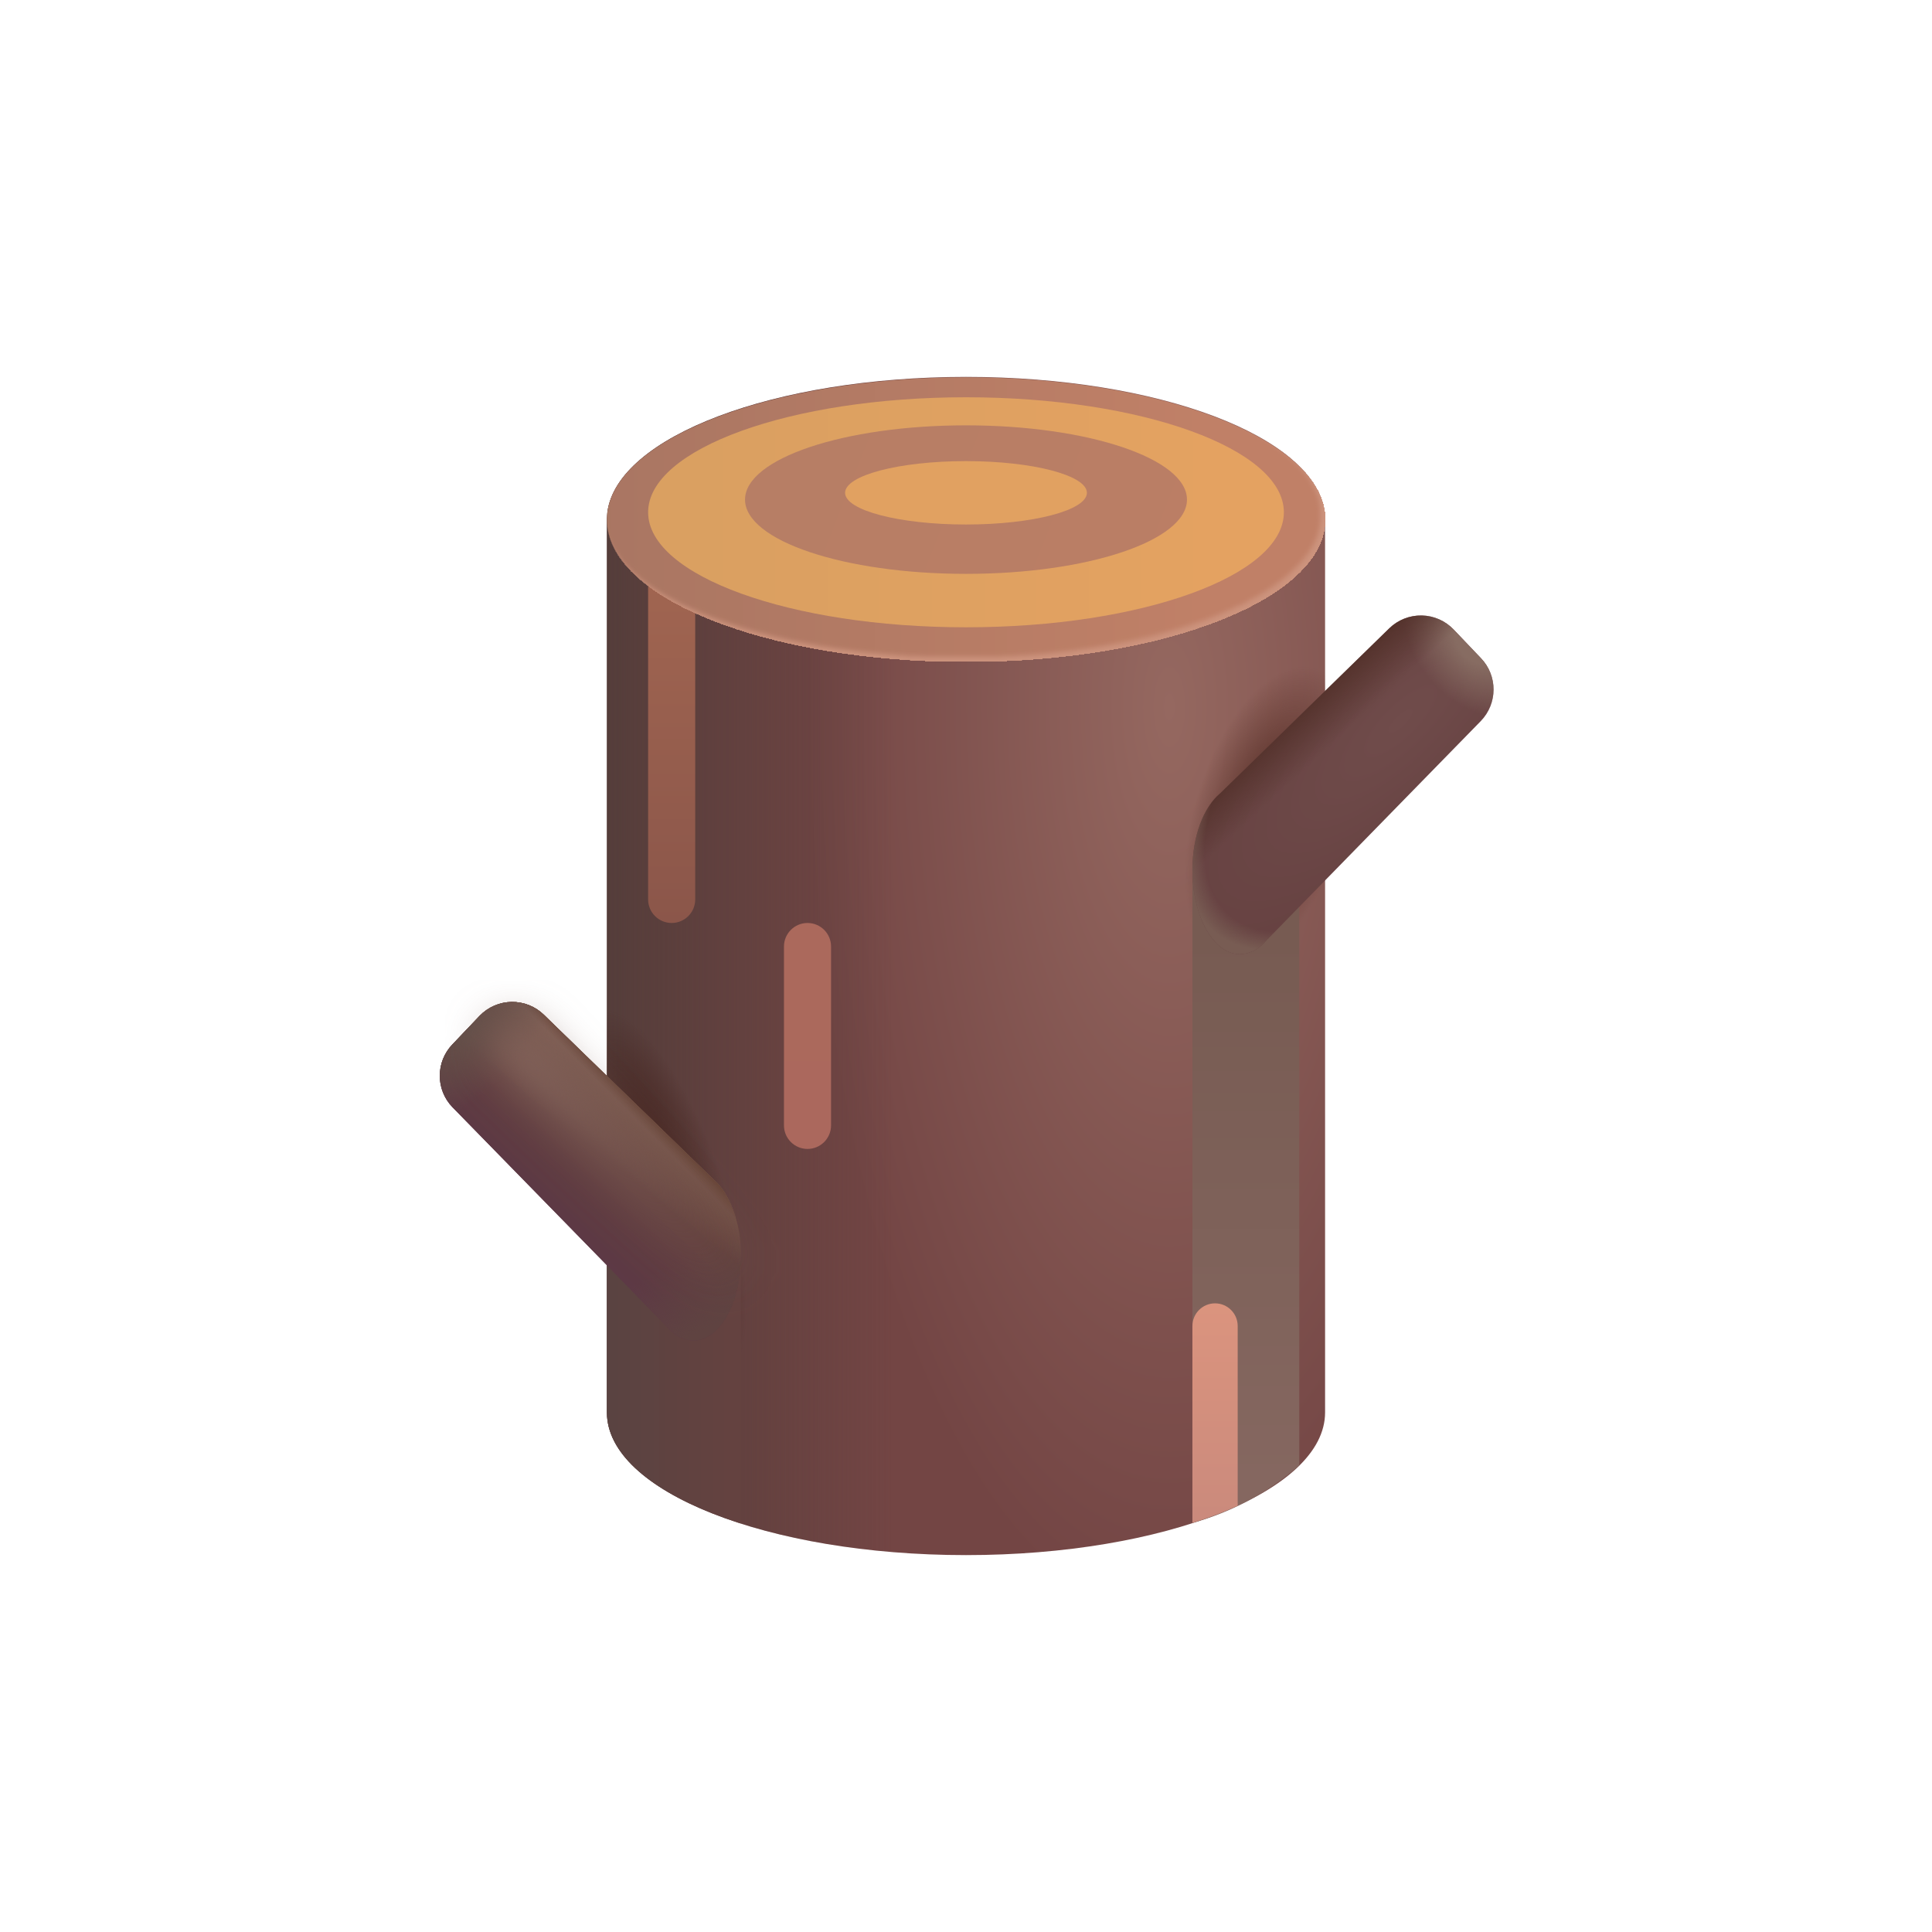
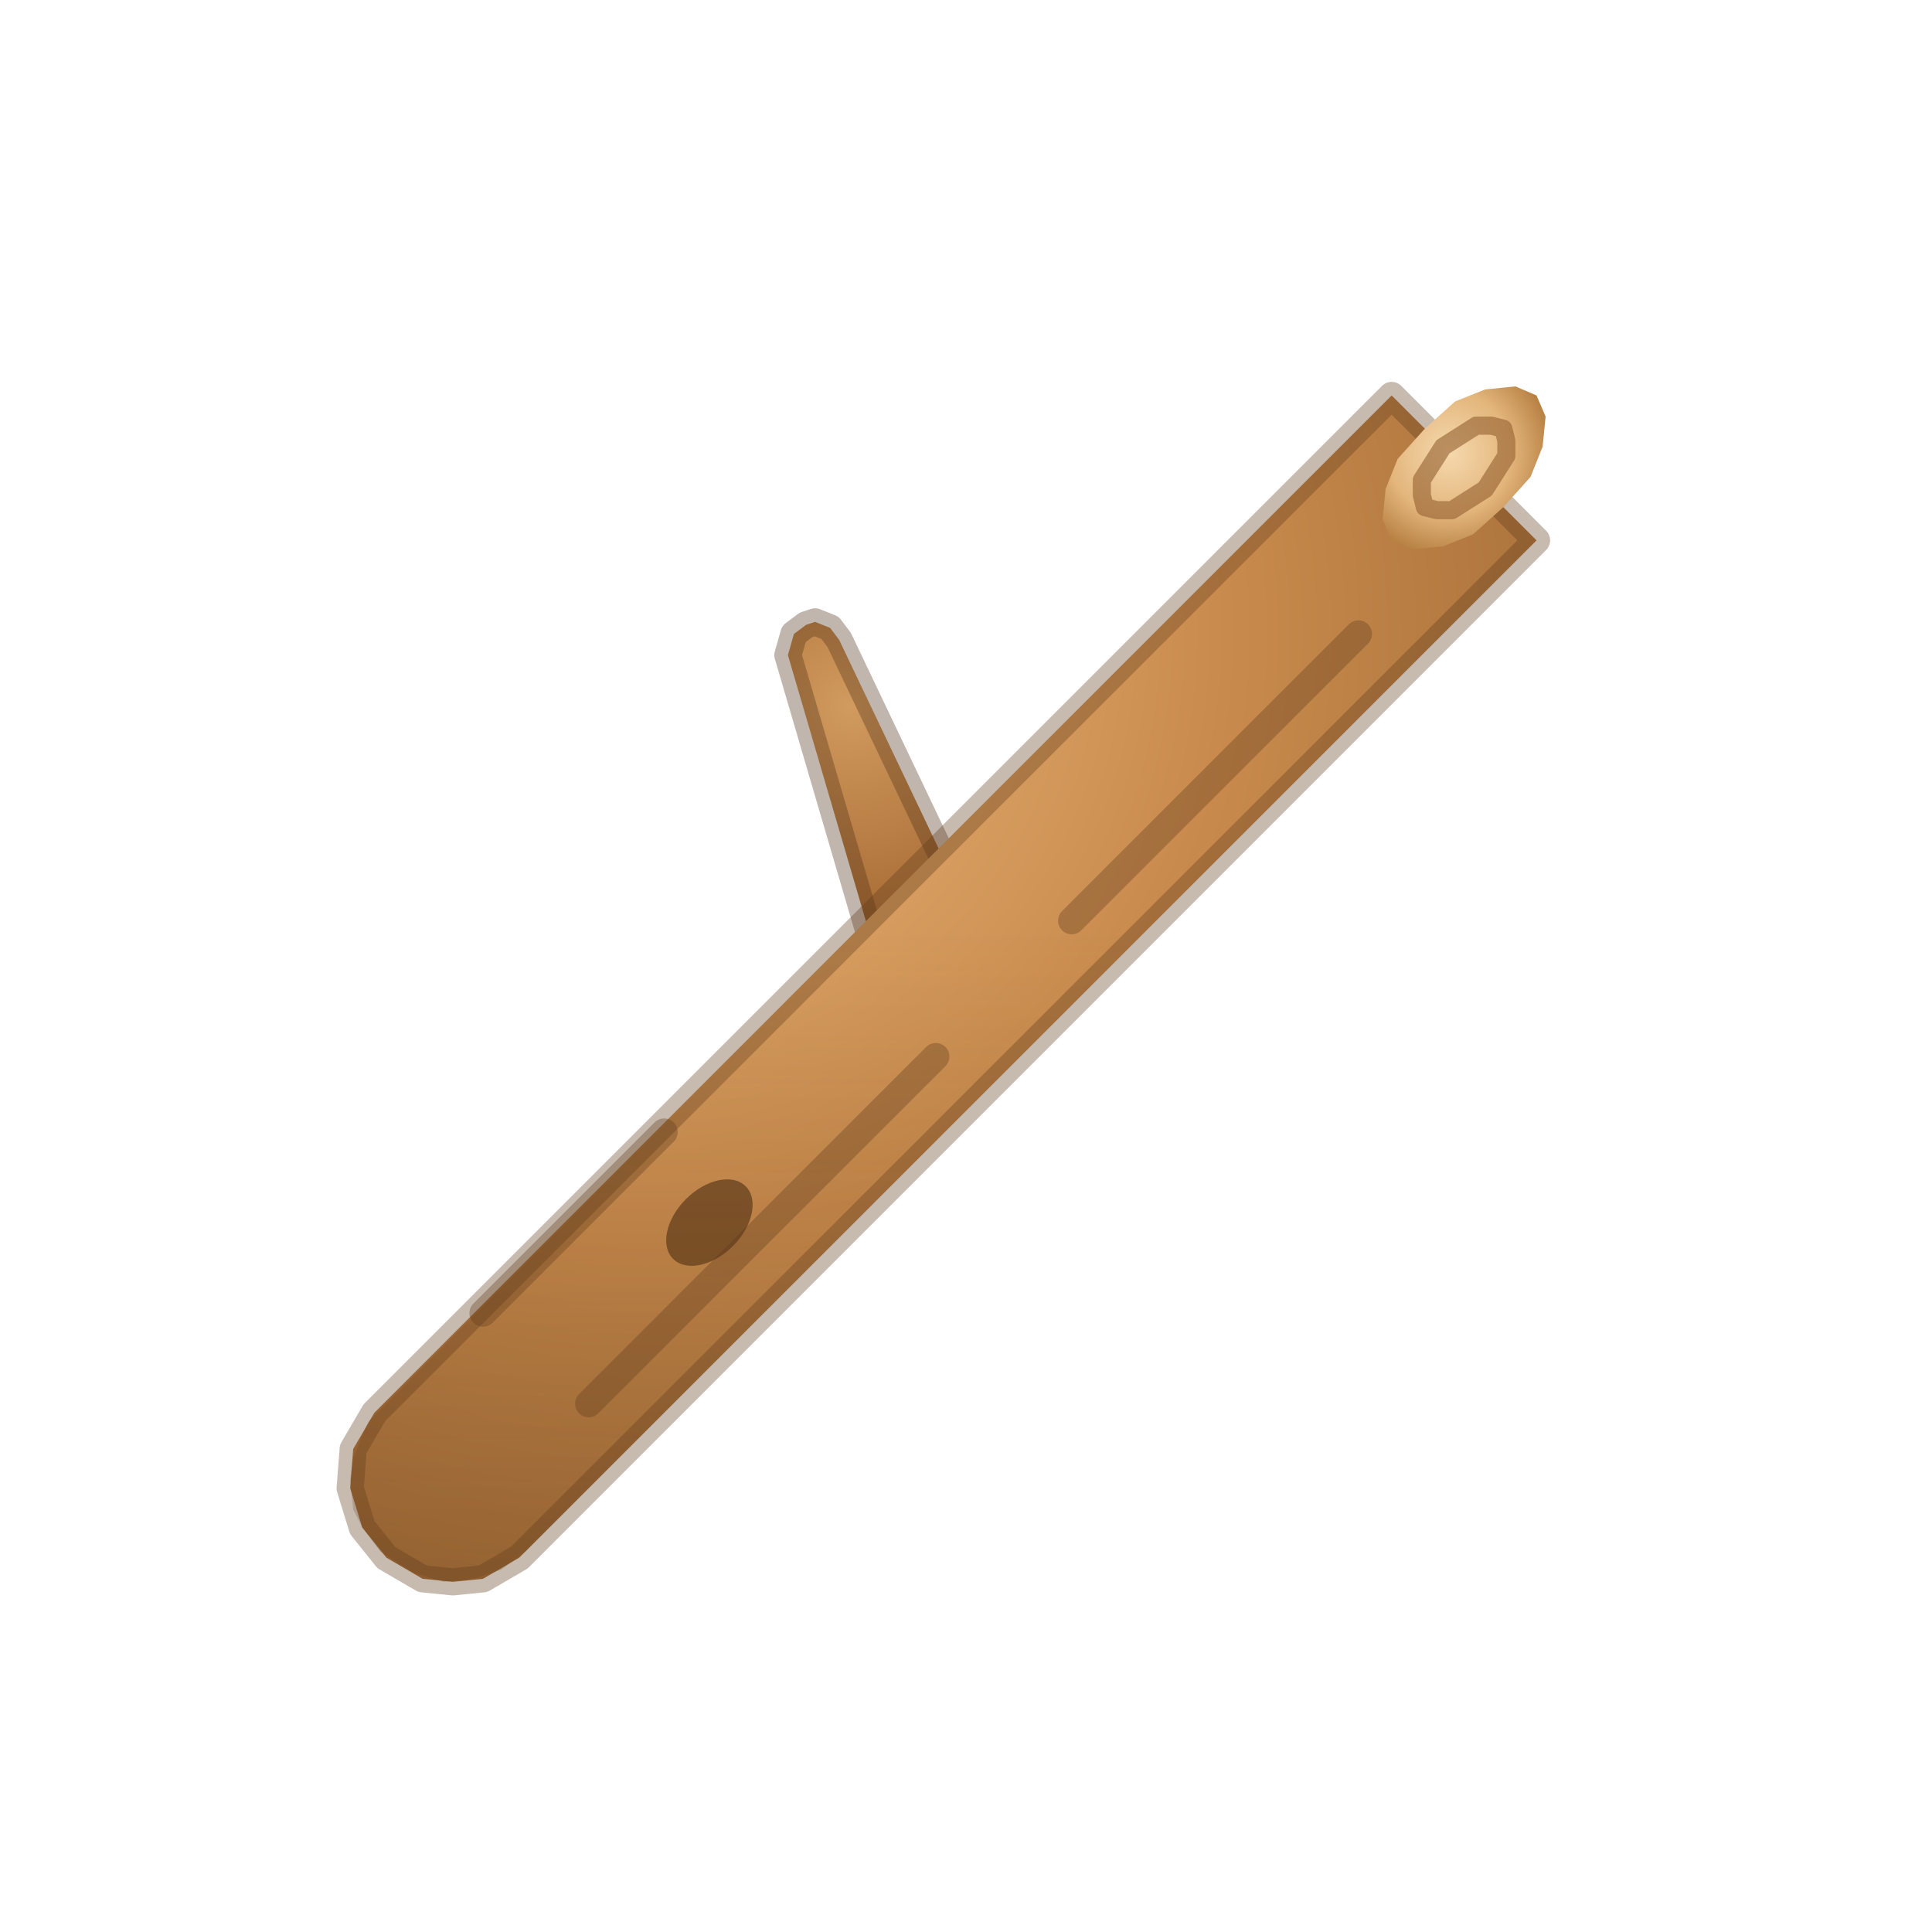
- <svg xmlns="http://www.w3.org/2000/svg" fill="none" viewBox="0 0 64 64">
-   <g transform="translate(8 8) scale(1.5)">
-     <path fill="url(#stick-a)" d="M23.92 5.98C23.71 4.3 20.24 2.99 16 2.99S8.3 4.31 8.08 5.98l-.01.15v19.73c0 1.74 3.55 3.15 7.93 3.15s7.93-1.41 7.93-3.15V6.17z" />
-     <path fill="url(#stick-b)" d="M23.92 5.98C23.71 4.3 20.24 2.99 16 2.99S8.3 4.31 8.08 5.98l-.01.15v19.73c0 1.74 3.55 3.15 7.93 3.15s7.93-1.41 7.93-3.15V6.17z" />
-     <path fill="url(#stick-c)" d="M23.92 5.98C23.71 4.3 20.24 2.99 16 2.99S8.3 4.31 8.08 5.98l-.01.15v19.73c0 1.74 3.55 3.15 7.93 3.15s7.93-1.41 7.93-3.15V6.17z" />
-     <path fill="url(#stick-d)" d="M23.92 5.98C23.71 4.3 20.24 2.99 16 2.99S8.3 4.31 8.08 5.98l-.01.15v19.73c0 1.74 3.55 3.15 7.93 3.15s7.93-1.41 7.93-3.15V6.17z" />
-     <path fill="url(#stick-e)" d="M23.36 27.04V13.7H21v14.6a6 6 0 0 0 2.36-1.27" />
-     <path fill="url(#stick-f)" d="M11.03 28.31v-6.05l-2.96-.55v4.15c0 1 1.16 1.88 2.96 2.45" />
-     <rect width="1.04" height="8.14" x="8.98" y="6.91" fill="url(#stick-g)" rx=".52" />
-     <rect width="1.04" height="4.99" x="11.98" y="15.05" fill="url(#stick-h)" rx=".52" />
-     <path fill="url(#stick-i)" d="M22 27.92v-3.97a.5.5 0 1 0-1 0v4.35q.54-.17 1-.38" />
-     <path fill="url(#stick-j)" d="M26.77 8.57a1 1 0 0 0-1.42-.03l-3.74 3.65c-.36.3-.61.94-.61 1.69 0 1.03.47 1.86 1.05 1.86q.34-.01.6-.32l4.72-4.83a1 1 0 0 0 0-1.39z" />
-     <path fill="url(#stick-k)" d="M26.77 8.57a1 1 0 0 0-1.42-.03l-3.74 3.65c-.36.3-.61.94-.61 1.69 0 1.03.47 1.86 1.05 1.86q.34-.01.6-.32l4.72-4.83a1 1 0 0 0 0-1.39z" />
-     <path fill="url(#stick-l)" d="M26.77 8.57a1 1 0 0 0-1.42-.03l-3.74 3.65c-.36.3-.61.94-.61 1.69 0 1.03.47 1.86 1.05 1.86q.34-.01.6-.32l4.72-4.83a1 1 0 0 0 0-1.39z" />
-     <path fill="url(#stick-m)" d="M26.77 8.57a1 1 0 0 0-1.42-.03l-3.74 3.65c-.36.3-.61.94-.61 1.69 0 1.03.47 1.86 1.05 1.86q.34-.01.6-.32l4.72-4.83a1 1 0 0 0 0-1.39z" />
-     <path fill="url(#stick-n)" d="M5.26 17.1a1 1 0 0 1 1.42-.02l3.75 3.64c.35.3.6.94.6 1.69 0 1.03-.47 1.86-1.05 1.86q-.34-.01-.6-.32l-4.72-4.83a1 1 0 0 1 0-1.39z" />
-     <path fill="url(#stick-o)" d="M5.26 17.1a1 1 0 0 1 1.42-.02l3.75 3.64c.35.3.6.94.6 1.69 0 1.03-.47 1.86-1.05 1.86q-.34-.01-.6-.32l-4.72-4.83a1 1 0 0 1 0-1.39z" />
-     <path fill="url(#stick-p)" d="M5.26 17.1a1 1 0 0 1 1.42-.02l3.75 3.64c.35.3.6.94.6 1.69 0 1.03-.47 1.86-1.05 1.86q-.34-.01-.6-.32l-4.72-4.83a1 1 0 0 1 0-1.39z" />
-     <path fill="url(#stick-q)" d="M5.26 17.1a1 1 0 0 1 1.42-.02l3.75 3.64c.35.3.6.94.6 1.69 0 1.03-.47 1.86-1.05 1.86q-.34-.01-.6-.32l-4.72-4.83a1 1 0 0 1 0-1.39z" />
-     <path fill="url(#stick-r)" d="M5.26 17.1a1 1 0 0 1 1.42-.02l3.75 3.64c.35.3.6.94.6 1.69 0 1.03-.47 1.86-1.05 1.86q-.34-.01-.6-.32l-4.72-4.83a1 1 0 0 1 0-1.39z" />
-     <path fill="url(#stick-s)" d="M5.26 17.1a1 1 0 0 1 1.42-.02l3.75 3.64c.35.3.6.94.6 1.69 0 1.03-.47 1.86-1.05 1.86q-.34-.01-.6-.32l-4.72-4.83a1 1 0 0 1 0-1.39z" />
-     <path fill="url(#stick-t)" d="M5.26 17.1a1 1 0 0 1 1.42-.02l3.75 3.64c.35.3.6.94.6 1.69 0 1.03-.47 1.86-1.05 1.86q-.34-.01-.6-.32l-4.72-4.83a1 1 0 0 1 0-1.39z" />
-     <path fill="url(#stick-u)" d="M5.26 17.1a1 1 0 0 1 1.42-.02l3.75 3.64c.35.3.6.94.6 1.69 0 1.03-.47 1.86-1.05 1.86q-.34-.01-.6-.32l-4.72-4.83a1 1 0 0 1 0-1.39z" />
-     <path fill="url(#stick-v)" d="M5.26 17.1a1 1 0 0 1 1.42-.02l3.75 3.64c.35.3.6.94.6 1.69 0 1.03-.47 1.86-1.05 1.86q-.34-.01-.6-.32l-4.72-4.83a1 1 0 0 1 0-1.39z" />
-     <g filter="url(#stick-w)">
-       <ellipse cx="16" cy="6.14" fill="url(#stick-x)" rx="7.93" ry="3.14" />
-     </g>
-     <ellipse cx="16" cy="5.98" fill="url(#stick-y)" rx="7.02" ry="2.54" />
-     <ellipse cx="16" cy="5.7" fill="url(#stick-z)" rx="4.88" ry="1.64" />
-     <ellipse fill="#E1A161" rx="2.67" ry=".7" transform="matrix(-1 0 0 1 16 5.55)" />
-     <g filter="url(#stick-A)">
-       <path stroke="url(#stick-B)" stroke-linecap="round" d="m6 17.81 4.8 4.88" />
-     </g>
-     <defs>
-       <linearGradient id="stick-b" x1="7.14" x2="14.38" y1="14.56" y2="14.56" gradientUnits="userSpaceOnUse">
-         <stop stop-color="#503C39" />
-         <stop offset="1" stop-color="#503C39" stop-opacity="0" />
-       </linearGradient>
-       <linearGradient id="stick-e" x1="22.18" x2="22.18" y1="15.29" y2="28.3" gradientUnits="userSpaceOnUse">
-         <stop stop-color="#775B52" />
-         <stop offset="1" stop-color="#866861" />
-       </linearGradient>
-       <linearGradient id="stick-f" x1="7.67" x2="10.79" y1="24.22" y2="24.22" gradientUnits="userSpaceOnUse">
-         <stop stop-color="#584341" />
-         <stop offset="1" stop-color="#644240" />
-       </linearGradient>
-       <linearGradient id="stick-g" x1="9.5" x2="9.5" y1="6.91" y2="15.05" gradientUnits="userSpaceOnUse">
-         <stop stop-color="#A26651" />
-         <stop offset="1" stop-color="#8B564A" />
-       </linearGradient>
-       <linearGradient id="stick-h" x1="12.5" x2="12.5" y1="15.05" y2="21.15" gradientUnits="userSpaceOnUse">
-         <stop stop-color="#AB695C" />
-         <stop offset="1" stop-color="#AB685D" />
-       </linearGradient>
-       <linearGradient id="stick-i" x1="21.5" x2="21.5" y1="23.45" y2="28.65" gradientUnits="userSpaceOnUse">
-         <stop stop-color="#DB947E" />
-         <stop offset="1" stop-color="#C9897C" />
-       </linearGradient>
-       <linearGradient id="stick-l" x1="22.81" x2="23.8" y1="10.3" y2="11.37" gradientUnits="userSpaceOnUse">
-         <stop stop-color="#4C2B22" />
-         <stop offset="1" stop-color="#4C2B22" stop-opacity="0" />
-       </linearGradient>
-       <linearGradient id="stick-n" x1="6.61" x2="9" y1="21.52" y2="18.97" gradientUnits="userSpaceOnUse">
-         <stop stop-color="#5C3846" />
-         <stop offset="1" stop-color="#654335" />
-       </linearGradient>
-       <linearGradient id="stick-o" x1="9.29" x2="8.52" y1="24.52" y2="23.09" gradientUnits="userSpaceOnUse">
-         <stop stop-color="#5F4341" />
-         <stop offset="1" stop-color="#5F4341" stop-opacity="0" />
-       </linearGradient>
-       <linearGradient id="stick-p" x1="9.26" x2="8.12" y1="18.89" y2="20.32" gradientUnits="userSpaceOnUse">
-         <stop stop-color="#84645A" />
-         <stop offset="1" stop-color="#84645A" stop-opacity="0" />
-       </linearGradient>
-       <linearGradient id="stick-r" x1="6.61" x2="9" y1="21.52" y2="18.97" gradientUnits="userSpaceOnUse">
-         <stop stop-color="#5C3846" />
-         <stop offset="1" stop-color="#654335" />
-       </linearGradient>
-       <linearGradient id="stick-s" x1="9.29" x2="8.52" y1="24.52" y2="23.09" gradientUnits="userSpaceOnUse">
-         <stop stop-color="#5F4341" />
-         <stop offset="1" stop-color="#5F4341" stop-opacity="0" />
-       </linearGradient>
-       <linearGradient id="stick-t" x1="9.26" x2="8.12" y1="18.89" y2="20.32" gradientUnits="userSpaceOnUse">
-         <stop stop-color="#84645A" />
-         <stop offset="1" stop-color="#84645A" stop-opacity="0" />
-       </linearGradient>
-       <linearGradient id="stick-u" x1="9.01" x2="8.8" y1="19.27" y2="19.48" gradientUnits="userSpaceOnUse">
-         <stop stop-color="#664336" />
-         <stop offset="1" stop-color="#664336" stop-opacity="0" />
-       </linearGradient>
-       <linearGradient id="stick-x" x1="6.7" x2="21.28" y1="6.14" y2="6.14" gradientUnits="userSpaceOnUse">
-         <stop stop-color="#A77562" />
-         <stop offset="1" stop-color="#C08067" />
-       </linearGradient>
-       <linearGradient id="stick-y" x1="21.59" x2="10.06" y1="5.68" y2="5.68" gradientUnits="userSpaceOnUse">
-         <stop stop-color="#E4A261" />
-         <stop offset="1" stop-color="#DAA061" />
-       </linearGradient>
-       <linearGradient id="stick-z" x1="12.63" x2="20.88" y1="4.43" y2="7.68" gradientUnits="userSpaceOnUse">
-         <stop stop-color="#B77E65" />
-         <stop offset="1" stop-color="#BB7E65" />
-       </linearGradient>
-       <linearGradient id="stick-B" x1="5.96" x2="11.27" y1="17.68" y2="23.08" gradientUnits="userSpaceOnUse">
-         <stop stop-color="#87685F" />
-         <stop offset="1" stop-color="#87685F" stop-opacity="0" />
-       </linearGradient>
-       <radialGradient id="stick-a" cx="0" cy="0" r="1" gradientTransform="matrix(-8.0625 0 0 -20.2575 20.5 10.3)" gradientUnits="userSpaceOnUse">
-         <stop stop-color="#956860" />
-         <stop offset="1" stop-color="#734544" />
-       </radialGradient>
-       <radialGradient id="stick-c" cx="0" cy="0" r="1" gradientTransform="matrix(-1.375 -4.09375 1.37533 -.46194 9.22 21.08)" gradientUnits="userSpaceOnUse">
-         <stop offset=".24" stop-color="#42211C" />
-         <stop offset="1" stop-color="#42211C" stop-opacity="0" />
-       </radialGradient>
-       <radialGradient id="stick-d" cx="0" cy="0" r="1" gradientTransform="matrix(.9902 -3.25723 1.59378 .48451 22.71 12.67)" gradientUnits="userSpaceOnUse">
-         <stop offset=".24" stop-color="#5B322A" />
-         <stop offset="1" stop-color="#5B322A" stop-opacity="0" />
-       </radialGradient>
-       <radialGradient id="stick-j" cx="0" cy="0" r="1" gradientTransform="matrix(-6.1565 6.031 -2.0369 -2.0793 25.6 10.59)" gradientUnits="userSpaceOnUse">
-         <stop stop-color="#704C4B" />
-         <stop offset="1" stop-color="#643F3F" />
-       </radialGradient>
-       <radialGradient id="stick-k" cx="0" cy="0" r="1" gradientTransform="matrix(-.97523 .86688 -1.25206 -1.40855 27.25 8.85)" gradientUnits="userSpaceOnUse">
-         <stop offset=".28" stop-color="#876C62" />
-         <stop offset="1" stop-color="#876C62" stop-opacity="0" />
-       </radialGradient>
-       <radialGradient id="stick-m" cx="0" cy="0" r="1" gradientTransform="matrix(-3.8594 4.12497 -2.19268 -2.05152 25.13 11.24)" gradientUnits="userSpaceOnUse">
-         <stop offset=".87" stop-color="#785C53" stop-opacity="0" />
-         <stop offset=".96" stop-color="#785C53" />
-       </radialGradient>
-       <radialGradient id="stick-q" cx="0" cy="0" r="1" gradientTransform="matrix(.91202 .87294 -2.07845 2.1715 5.03 17.4)" gradientUnits="userSpaceOnUse">
-         <stop offset=".06" stop-color="#634E48" />
-         <stop offset="1" stop-color="#634E48" stop-opacity="0" />
-       </radialGradient>
-       <radialGradient id="stick-v" cx="0" cy="0" r="1" gradientTransform="matrix(.91202 .87294 -2.07845 2.1715 5.03 17.4)" gradientUnits="userSpaceOnUse">
-         <stop offset=".06" stop-color="#634E48" />
-         <stop offset="1" stop-color="#634E48" stop-opacity="0" />
-       </radialGradient>
-       <filter id="stick-w" width="15.96" height="6.38" x="7.97" y="2.89" color-interpolation-filters="sRGB" filterUnits="userSpaceOnUse">
-         <feFlood flood-opacity="0" result="BackgroundImageFix" />
-         <feBlend in="SourceGraphic" in2="BackgroundImageFix" result="shape" />
-         <feColorMatrix in="SourceAlpha" result="hardAlpha" values="0 0 0 0 0 0 0 0 0 0 0 0 0 0 0 0 0 0 127 0" />
-         <feOffset dx="-.1" dy="-.1" />
-         <feGaussianBlur stdDeviation=".05" />
-         <feComposite in2="hardAlpha" k2="-1" k3="1" operator="arithmetic" />
-         <feColorMatrix values="0 0 0 0 0.8 0 0 0 0 0.576 0 0 0 0 0.49 0 0 0 1 0" />
-         <feBlend in2="shape" result="effect1_innerShadow_18_5727" />
-       </filter>
-       <filter id="stick-A" width="7.81" height="7.88" x="4.5" y="16.31" color-interpolation-filters="sRGB" filterUnits="userSpaceOnUse">
-         <feFlood flood-opacity="0" result="BackgroundImageFix" />
-         <feBlend in="SourceGraphic" in2="BackgroundImageFix" result="shape" />
-         <feGaussianBlur result="effect1_foregroundBlur_18_5727" stdDeviation=".5" />
-       </filter>
-     </defs>
-   </g>
+ <svg xmlns="http://www.w3.org/2000/svg" viewBox="0 0 64 64">
+   <defs>
+     <radialGradient id="st1" cx="28.2" cy="23.4" r="14.5" gradientUnits="userSpaceOnUse">
+       <stop offset="0" stop-color="#D19A5E" />
+       <stop offset="0.5" stop-color="#A86C35" />
+       <stop offset="1" stop-color="#7A4C22" />
+     </radialGradient>
+     <radialGradient id="st2" cx="21.4" cy="21" r="39.3" gradientUnits="userSpaceOnUse">
+       <stop offset="0" stop-color="#EDBB7E" />
+       <stop offset="0.5" stop-color="#C88A4C" />
+       <stop offset="1" stop-color="#93602F" />
+     </radialGradient>
+     <radialGradient id="st3" cx="48" cy="15" r="3.4" gradientUnits="userSpaceOnUse">
+       <stop offset="0" stop-color="#F6D9AE" />
+       <stop offset="0.6" stop-color="#E3B67C" />
+       <stop offset="1" stop-color="#B98245" />
+     </radialGradient>
+     <linearGradient id="st4" x1="0" y1="30.8" x2="0" y2="52.4" gradientUnits="userSpaceOnUse">
+       <stop offset="0" stop-color="#5E3B1B" stop-opacity="0" />
+       <stop offset="1" stop-color="#5E3B1B" stop-opacity="0.25" />
+     </linearGradient>
+     <radialGradient id="st5" r="1" gradientTransform="translate(30 31) rotate(-45) scale(9 0.9)" gradientUnits="userSpaceOnUse">
+       <stop offset="0" stop-color="#FFFFFF" stop-opacity="0.55" />
+       <stop offset="1" stop-color="#FFFFFF" stop-opacity="0" />
+     </radialGradient>
+   </defs>
+   <path fill="url(#st1)" d="M27 20.6 26.7 20.7 26.3 21 26.1 21.7 29.5 33.3 29.9 33.9 30.5 34.3 31.2 34.4 31.9 34.3 32.5 33.9 32.9 33.3 33 32.6 32.9 31.9 27.8 21.2 27.5 20.8Z" />
+   <path fill="none" stroke="#4F3014" stroke-width="0.9" stroke-linecap="round" stroke-linejoin="round" stroke-opacity="0.35" d="M27 20.6 26.7 20.7 26.3 21 26.1 21.7 29.5 33.3 29.9 33.9 30.5 34.3 31.2 34.4 31.9 34.3 32.5 33.9 32.9 33.3 33 32.6 32.9 31.9 27.8 21.2 27.5 20.8Z" />
+   <path fill="url(#st2)" d="M46.1 13.1 12.4 46.8 11.7 48 11.6 49.3 12 50.6 12.8 51.6 14 52.3 15 52.4 16 52.3 17.2 51.6 50.9 17.9Z" />
+   <path fill="none" stroke="#5E3B1B" stroke-width="0.9" stroke-linecap="round" stroke-linejoin="round" stroke-opacity="0.35" d="M46.1 13.1 12.4 46.8 11.7 48 11.6 49.3 12 50.6 12.8 51.6 14 52.3 15 52.4 16 52.3 17.2 51.6 50.9 17.9Z" />
+   <path fill="url(#st3)" d="M50.9 13.1 50.2 12.8 49.2 12.9 48.2 13.3 47.2 14.2 46.3 15.2 45.9 16.2 45.8 17.2 46.1 17.9 46.8 18.2 47.8 18.1 48.8 17.7 49.8 16.8 50.7 15.8 51.1 14.8 51.2 13.8Z" />
+   <path fill="none" stroke="#93602F" stroke-width="0.6" stroke-linecap="round" stroke-linejoin="round" stroke-opacity="0.6" d="M49.8 14.2 49.4 14.1 48.9 14.1 47.8 14.8 47.1 15.9 47.1 16.4 47.2 16.8 47.6 16.9 48.1 16.9 49.2 16.2 49.9 15.1 49.9 14.6Z" />
+   <ellipse cx="23.5" cy="40.5" rx="1.7" ry="1.1" transform="rotate(-45 23.5 40.5)" fill="#5E3B1B" fill-opacity="0.7" />
+   <path fill="none" stroke="#5E3B1B" stroke-width="0.9" stroke-linecap="round" stroke-linejoin="round" stroke-opacity="0.35" d="M16 43.5 22 37.5M19.5 46.5 31 35M35.5 30.5 45 21" />
+   <path fill="url(#st4)" d="M26.8 20.6 26.3 21 26.1 21.7 28.7 30.5 12.2 47.1 11.7 48.3 11.6 49 11.7 50 12 50.6 12.6 51.4 13.7 52.1 14.7 52.4 15.7 52.3 16.6 52 17.4 51.4 50.9 17.9 46.1 13.1 31.1 28.1 27.7 21 27.3 20.7Z" />
+   <ellipse cx="30" cy="31" rx="9" ry="0.9" transform="rotate(-45 30 31)" fill="url(#st5)" />
</svg>
